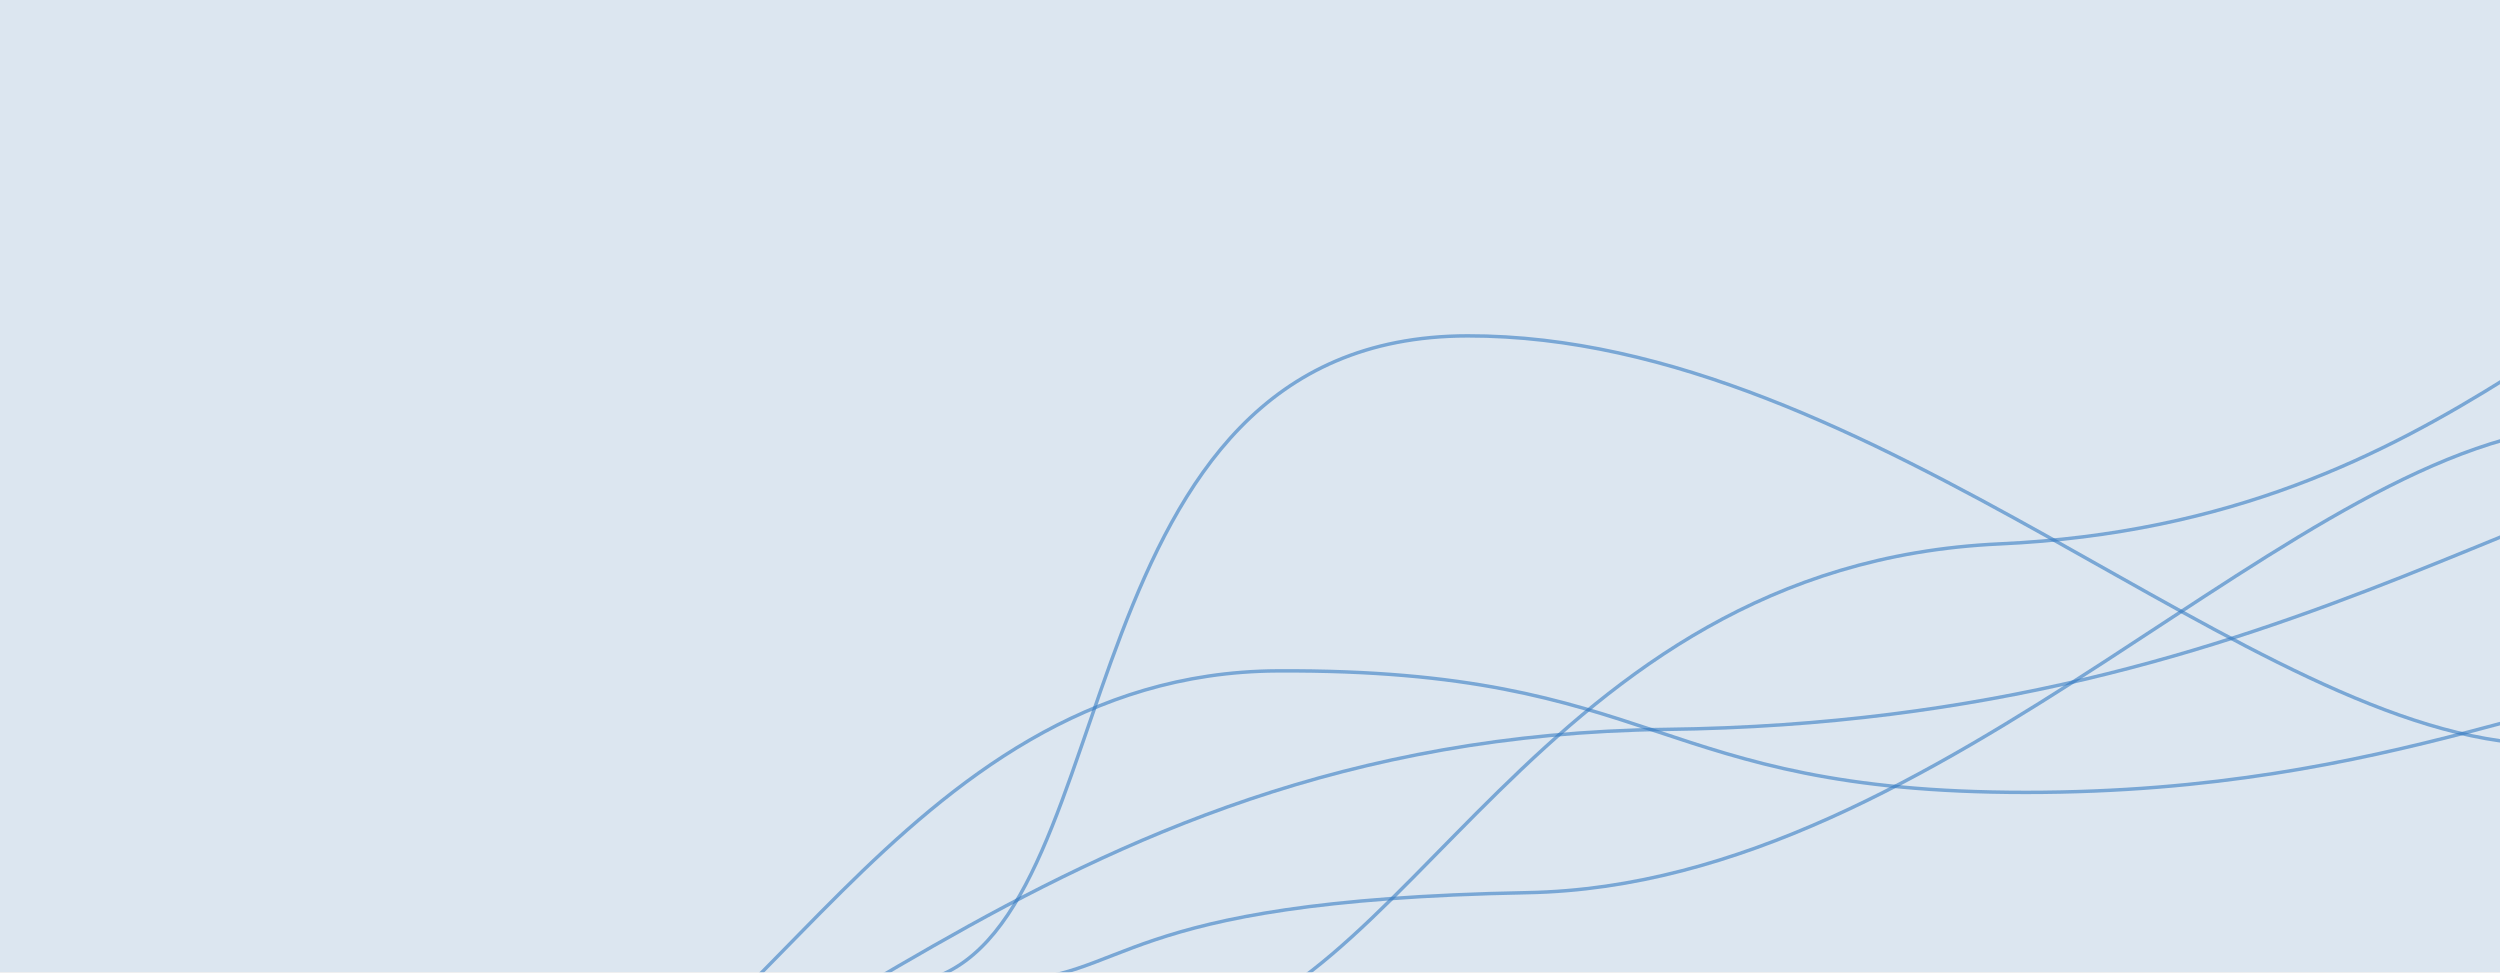
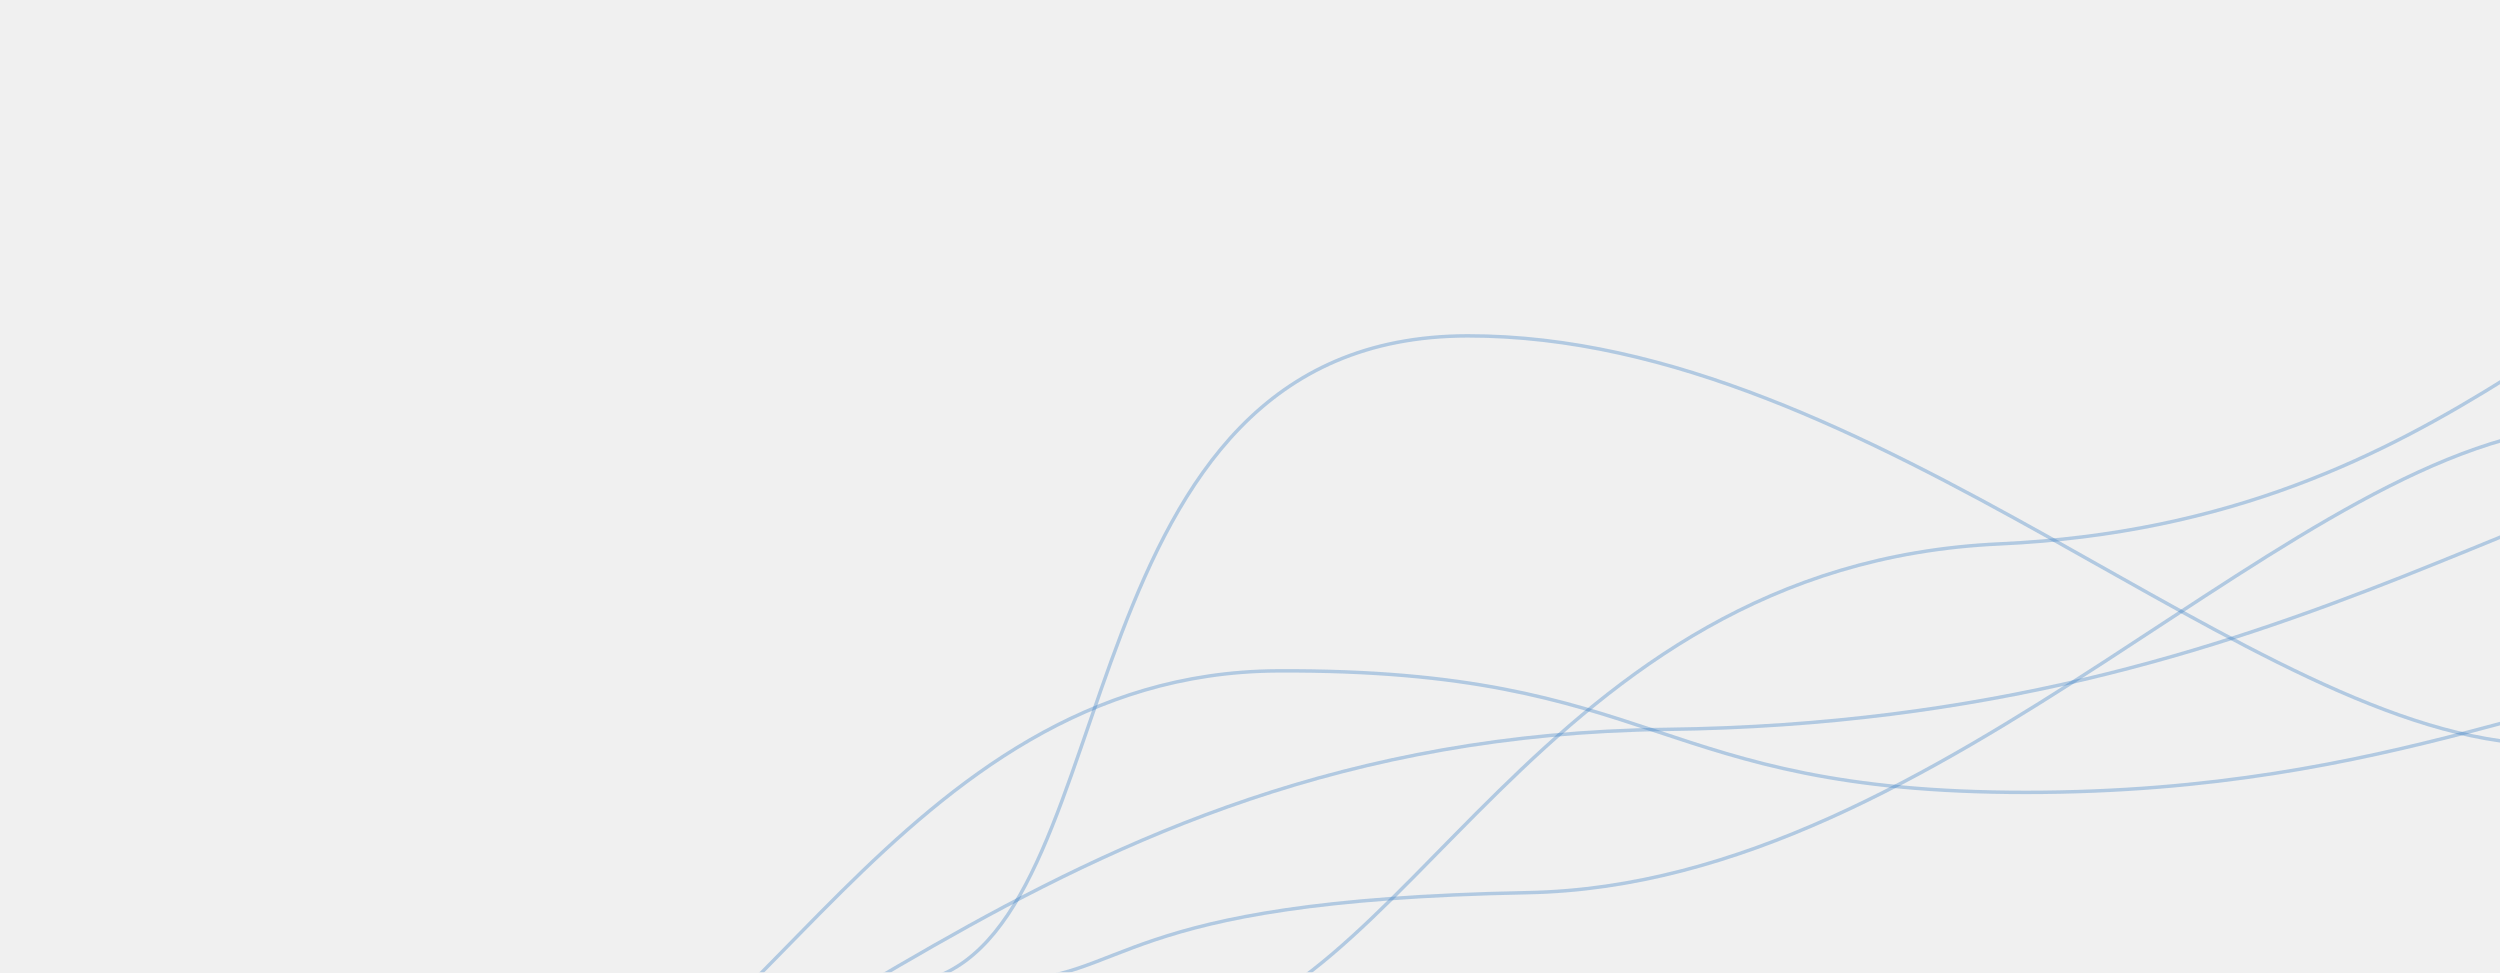
<svg xmlns="http://www.w3.org/2000/svg" version="1.1" width="1440" height="560" preserveAspectRatio="none" viewBox="0 0 1440 560">
  <g mask="url(&quot;#SvgjsMask1360&quot;)" fill="none">
-     <rect width="1440" height="560" x="0" y="0" fill="rgba(220, 230, 240, 1)" />
-     <path d="M670.68 596.75C809.91 586.47 884.56 325.49 1151.83 313.28 1419.1 301.07 1504.16 131.62 1632.98 128.48" stroke="rgba(51,121,194,0.58)" stroke-width="2" />
-     <path d="M536.37 563.72C651.01 526.42 611.16 193.81 845.32 193.46 1079.49 193.11 1297.99 424.73 1463.23 428.66" stroke="rgba(51,121,194,0.58)" stroke-width="2" />
-     <path d="M252 668.72C439.54 665.14 590.58 424.58 959.9 420.12 1329.23 415.66 1485.59 247.78 1667.81 246.52" stroke="rgba(51,121,194,0.58)" stroke-width="2" />
-     <path d="M304.98 647.11C430.51 637.23 515.26 387.55 735.95 386.42 956.64 385.29 951.43 456.42 1166.91 456.42 1382.4 456.42 1488.73 386.65 1597.88 386.42" stroke="rgba(51,121,194,0.58)" stroke-width="2" />
-     <path d="M574.58 565.17C651.95 564.99 637.38 518.72 879.84 514.17 1122.3 509.62 1323.69 251.23 1490.36 245.37" stroke="rgba(51,121,194,0.58)" stroke-width="2" />
+     <rect width="1440" height="560" x="0" y="0" fill="none" />
+     <path d="M670.68 596.75C809.91 586.47 884.56 325.49 1151.83 313.28 1419.1 301.07 1504.16 131.62 1632.98 128.48" stroke="rgba(51,121,194,0.33)" stroke-width="2" />
+     <path d="M536.37 563.72C651.01 526.42 611.16 193.81 845.32 193.46 1079.49 193.11 1297.99 424.73 1463.23 428.66" stroke="rgba(51,121,194,0.33)" stroke-width="2" />
+     <path d="M252 668.72C439.54 665.14 590.33 424.58 959.9 420.12 1329.23 415.66 1485.59 247.78 1667.81 246.52" stroke="rgba(51,121,194,0.33)" stroke-width="2" />
+     <path d="M304.98 647.11C430.51 637.23 515.26 387.55 735.95 386.42 956.64 385.29 951.43 456.42 1166.91 456.42 1382.4 456.42 1488.73 386.65 1597.88 386.42" stroke="rgba(51,121,194,0.33)" stroke-width="2" />
+     <path d="M574.58 565.17C651.95 564.99 637.38 518.72 879.84 514.17 1122.3 509.62 1323.69 251.23 1490.36 245.37" stroke="rgba(51,121,194,0.33)" stroke-width="2" />
  </g>
  <defs>
    <mask id="SvgjsMask1360">
      <rect width="1440" height="560" fill="#ffffff" />
    </mask>
  </defs>
</svg>
